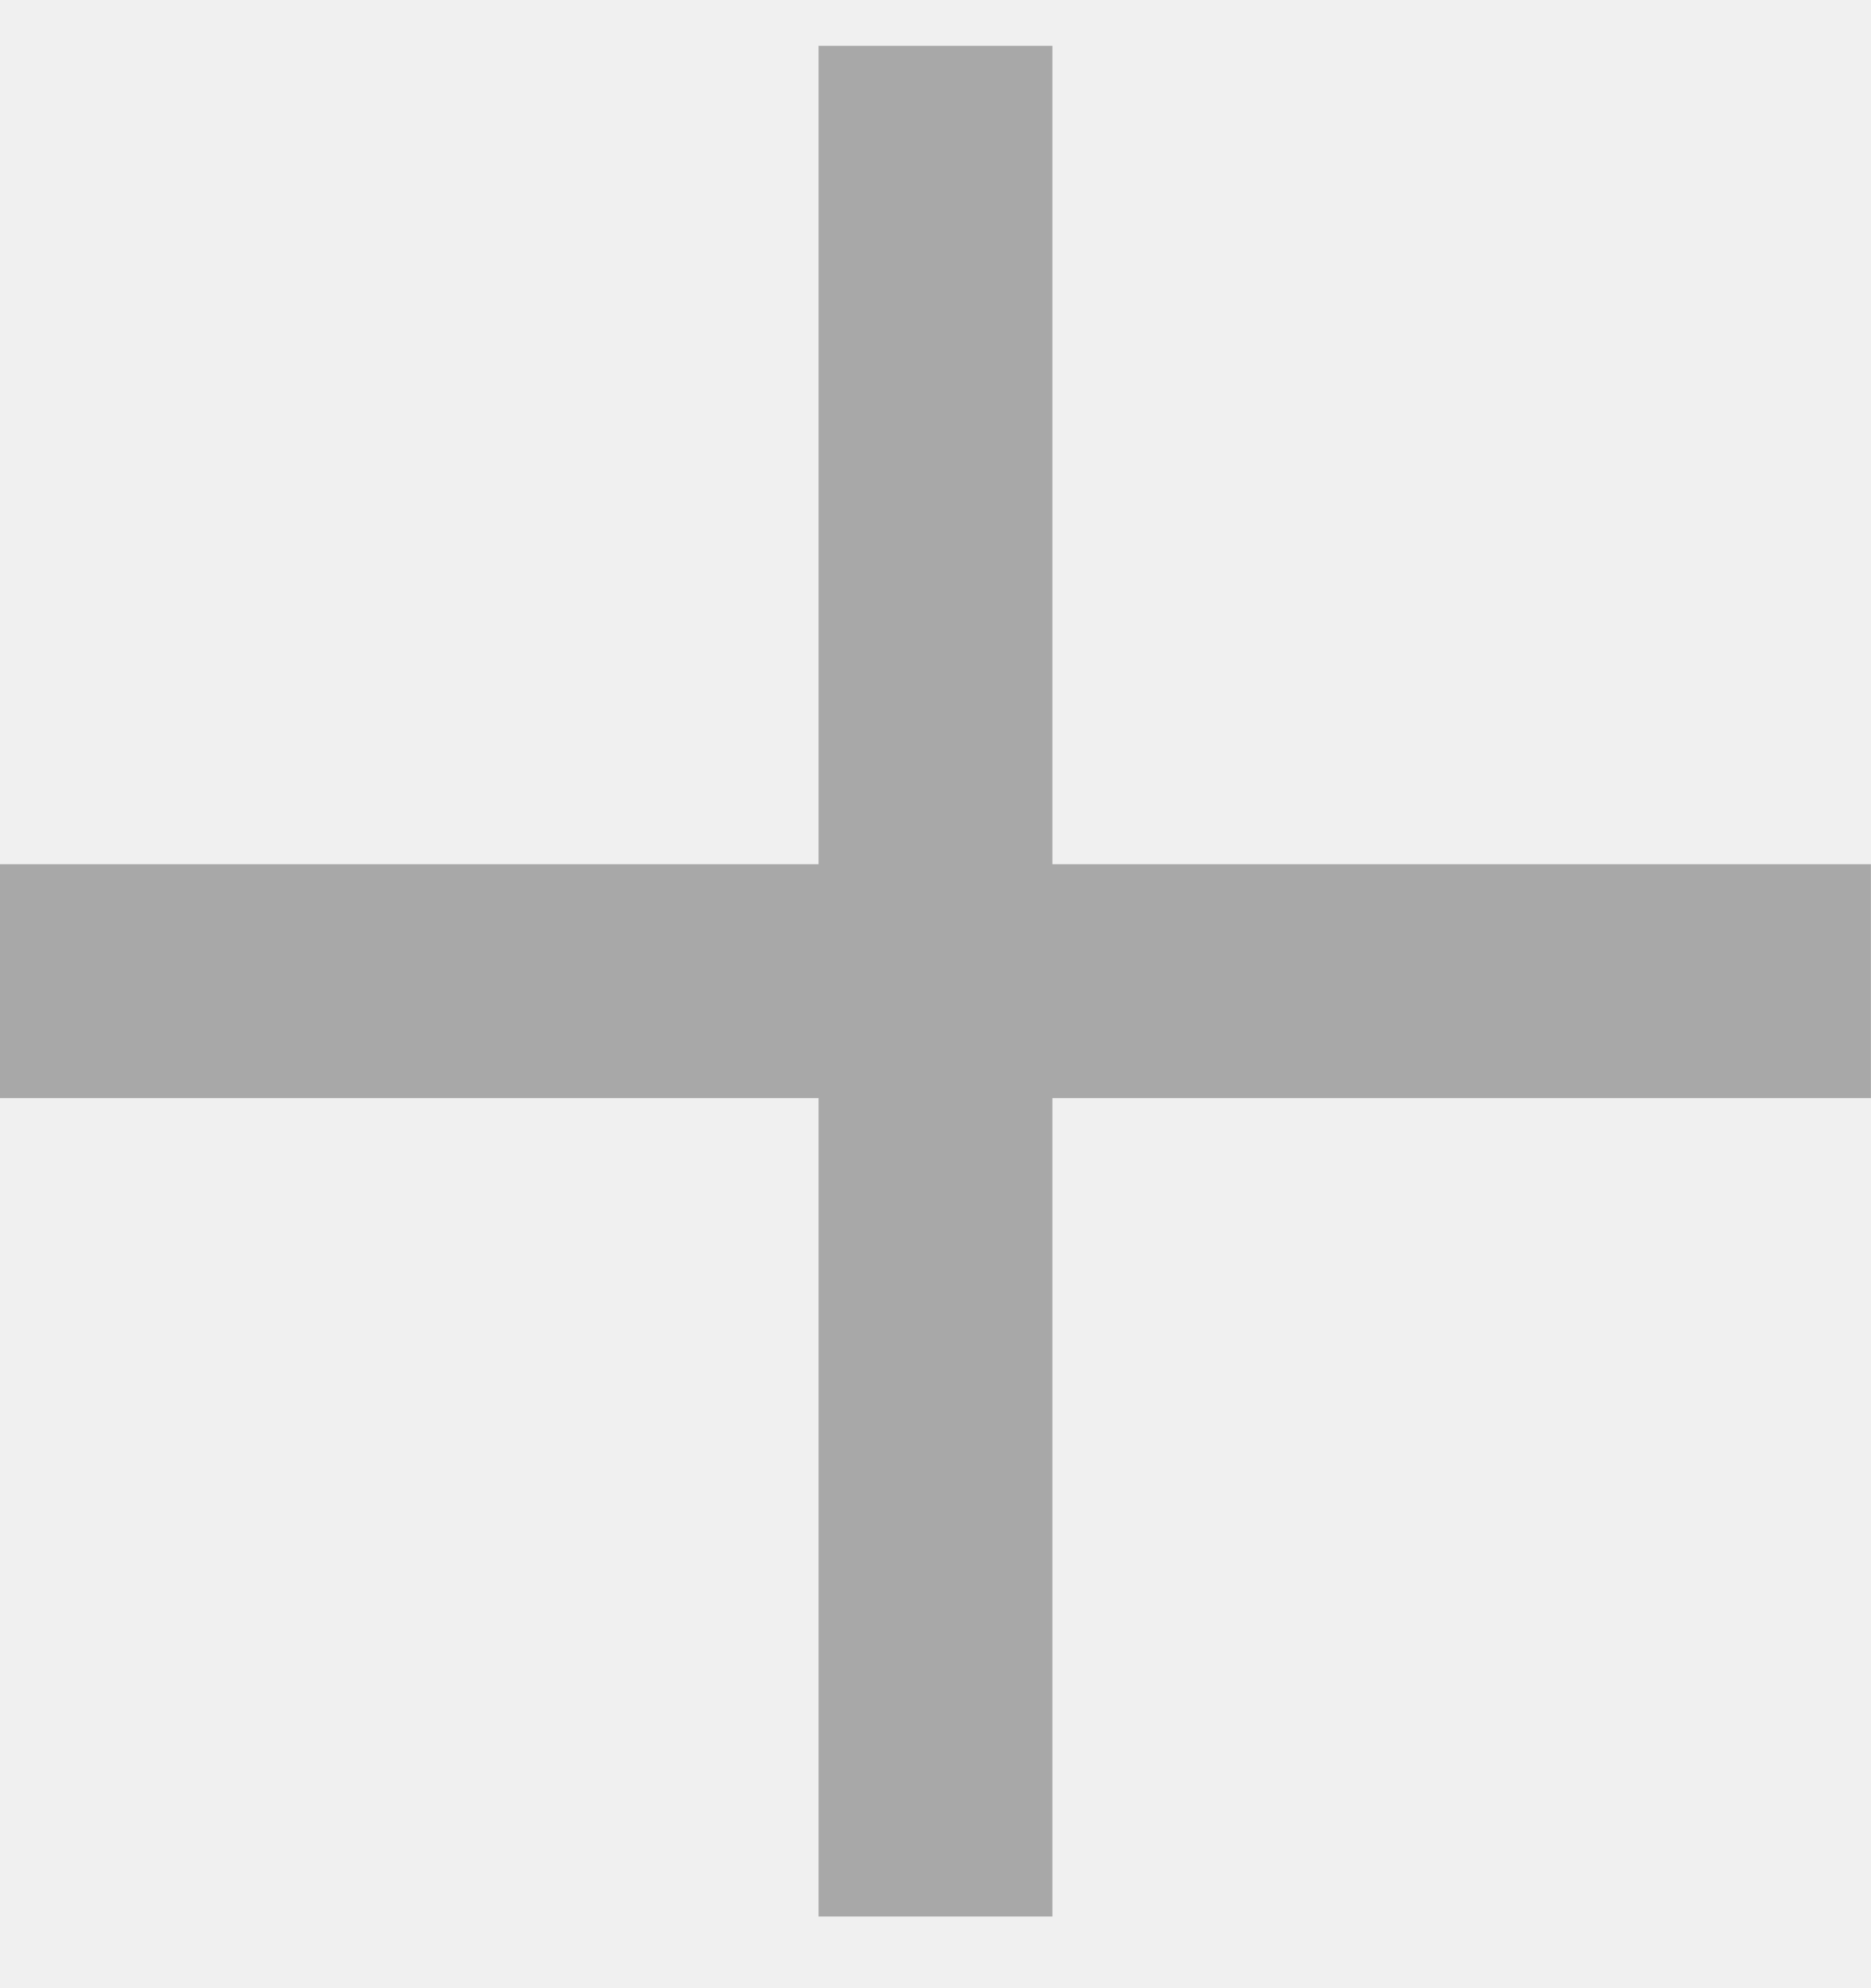
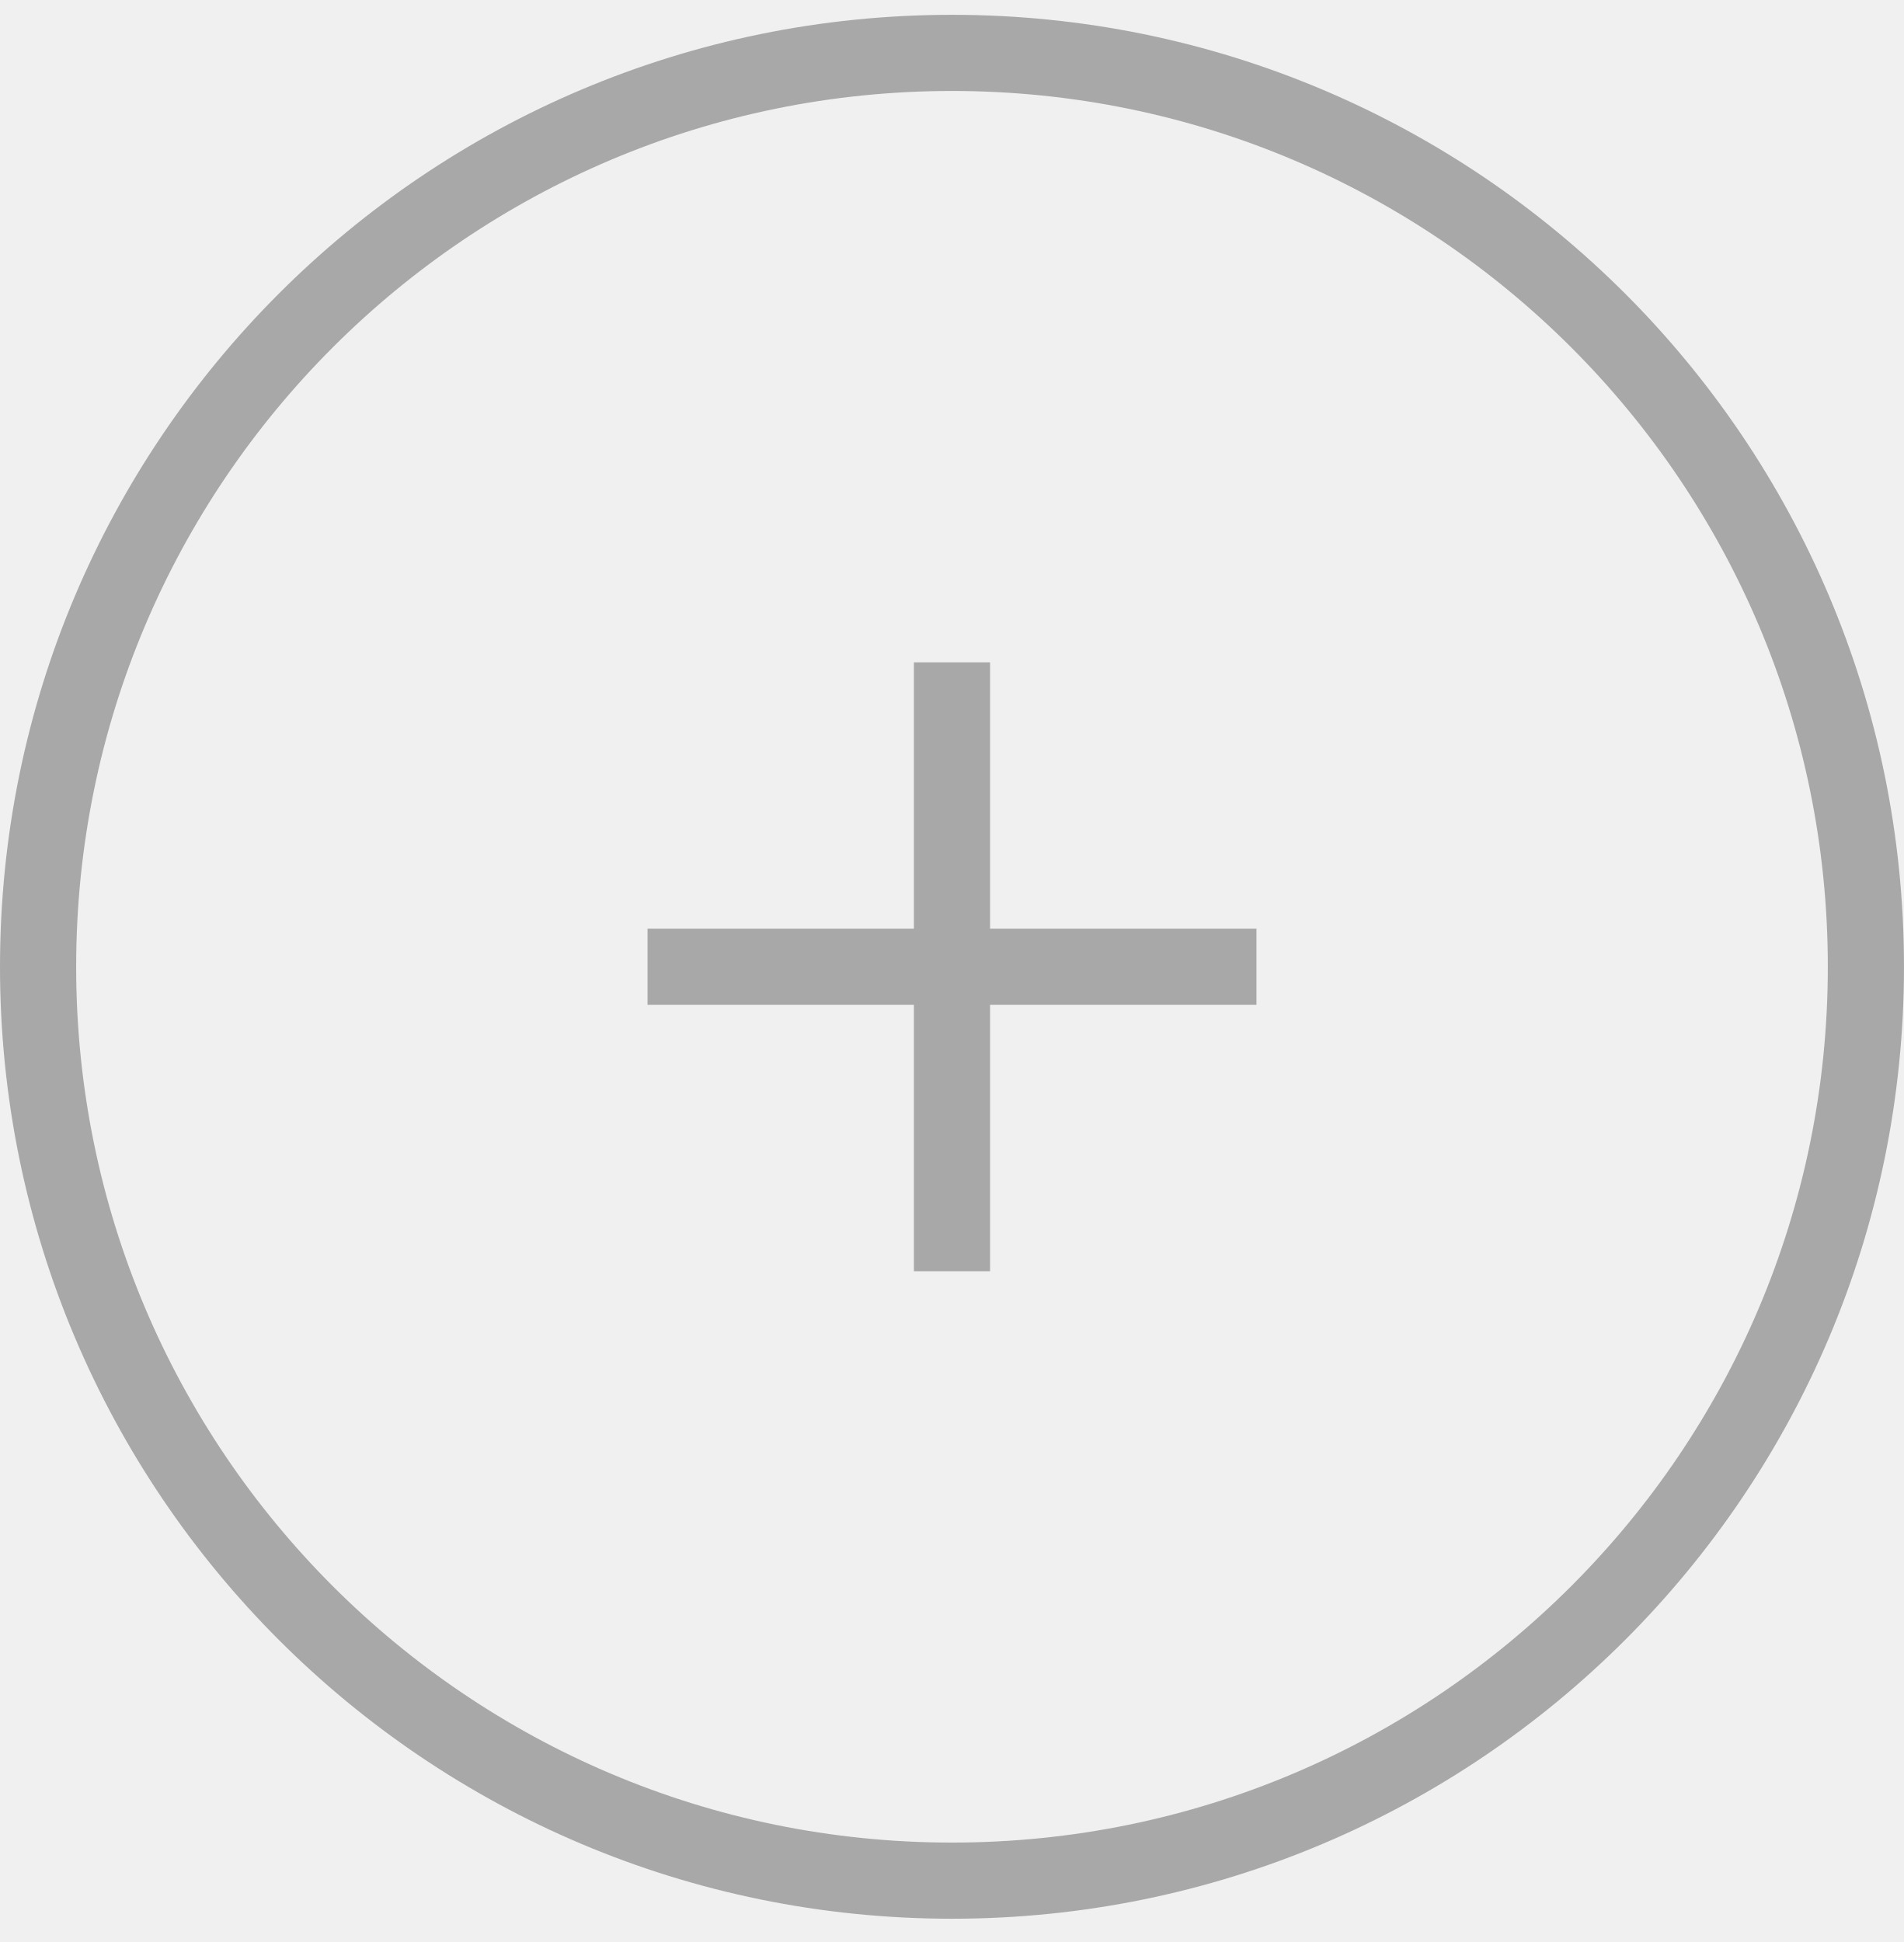
- <svg xmlns="http://www.w3.org/2000/svg" width="16" height="17" fill="none">
-   <g opacity=".3" clip-path="url(#a)">
-     <path d="M16 7.39H9v-7H7v7H0v2h7v7h2v-7h7v-2Z" fill="#000" />
+ <svg xmlns="http://www.w3.org/2000/svg" width="50" height="51" viewBox="0 0 50 51" fill="none">
+   <circle opacity="0.3" cx="25" cy="25.389" r="24" stroke="black" stroke-width="2" />
+   <g opacity="0.3" clip-path="url(#clip0_21772_627)">
+     <path d="M33 24.389H26V17.389H24V24.389H17V26.389H24V33.389H26V26.389H33V24.389Z" fill="black" />
  </g>
  <defs>
-     <clipPath id="a">
-       <path fill="#fff" transform="translate(0 .39)" d="M0 0h16v16H0z" />
+     <clipPath id="clip0_21772_627">
+       <rect width="16" height="16" fill="white" transform="translate(17 17.3889)" />
    </clipPath>
  </defs>
</svg>
